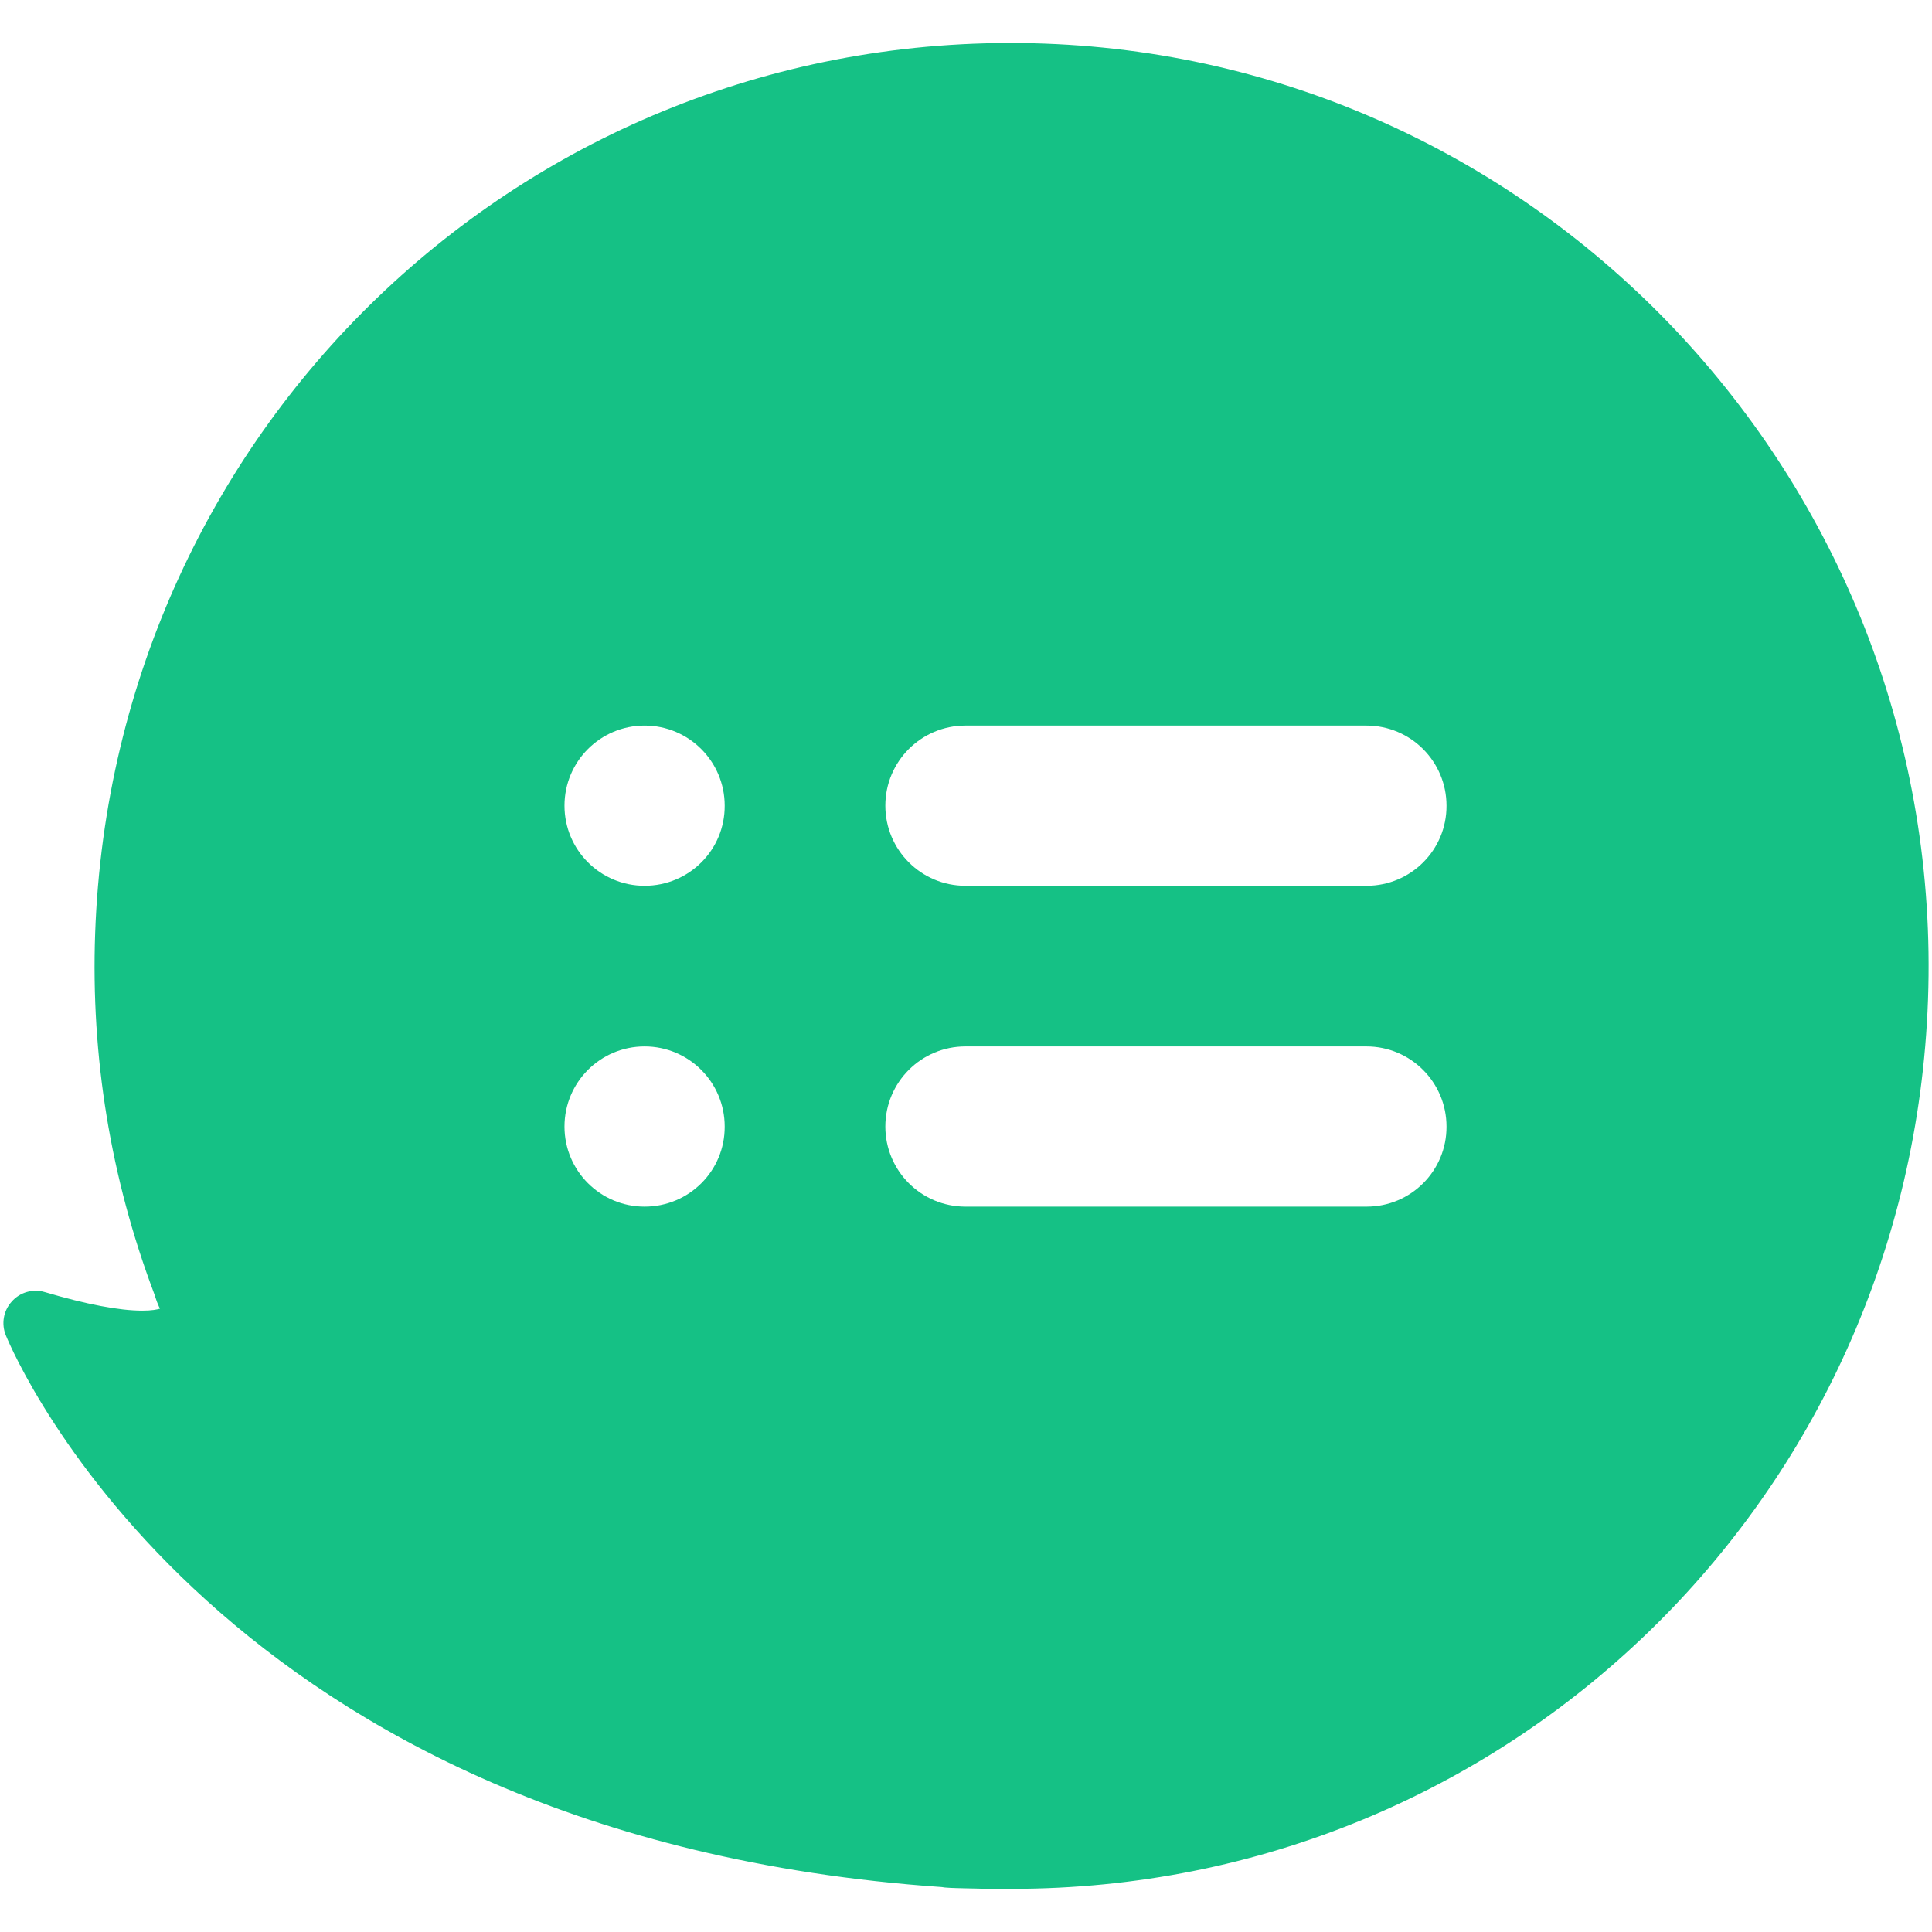
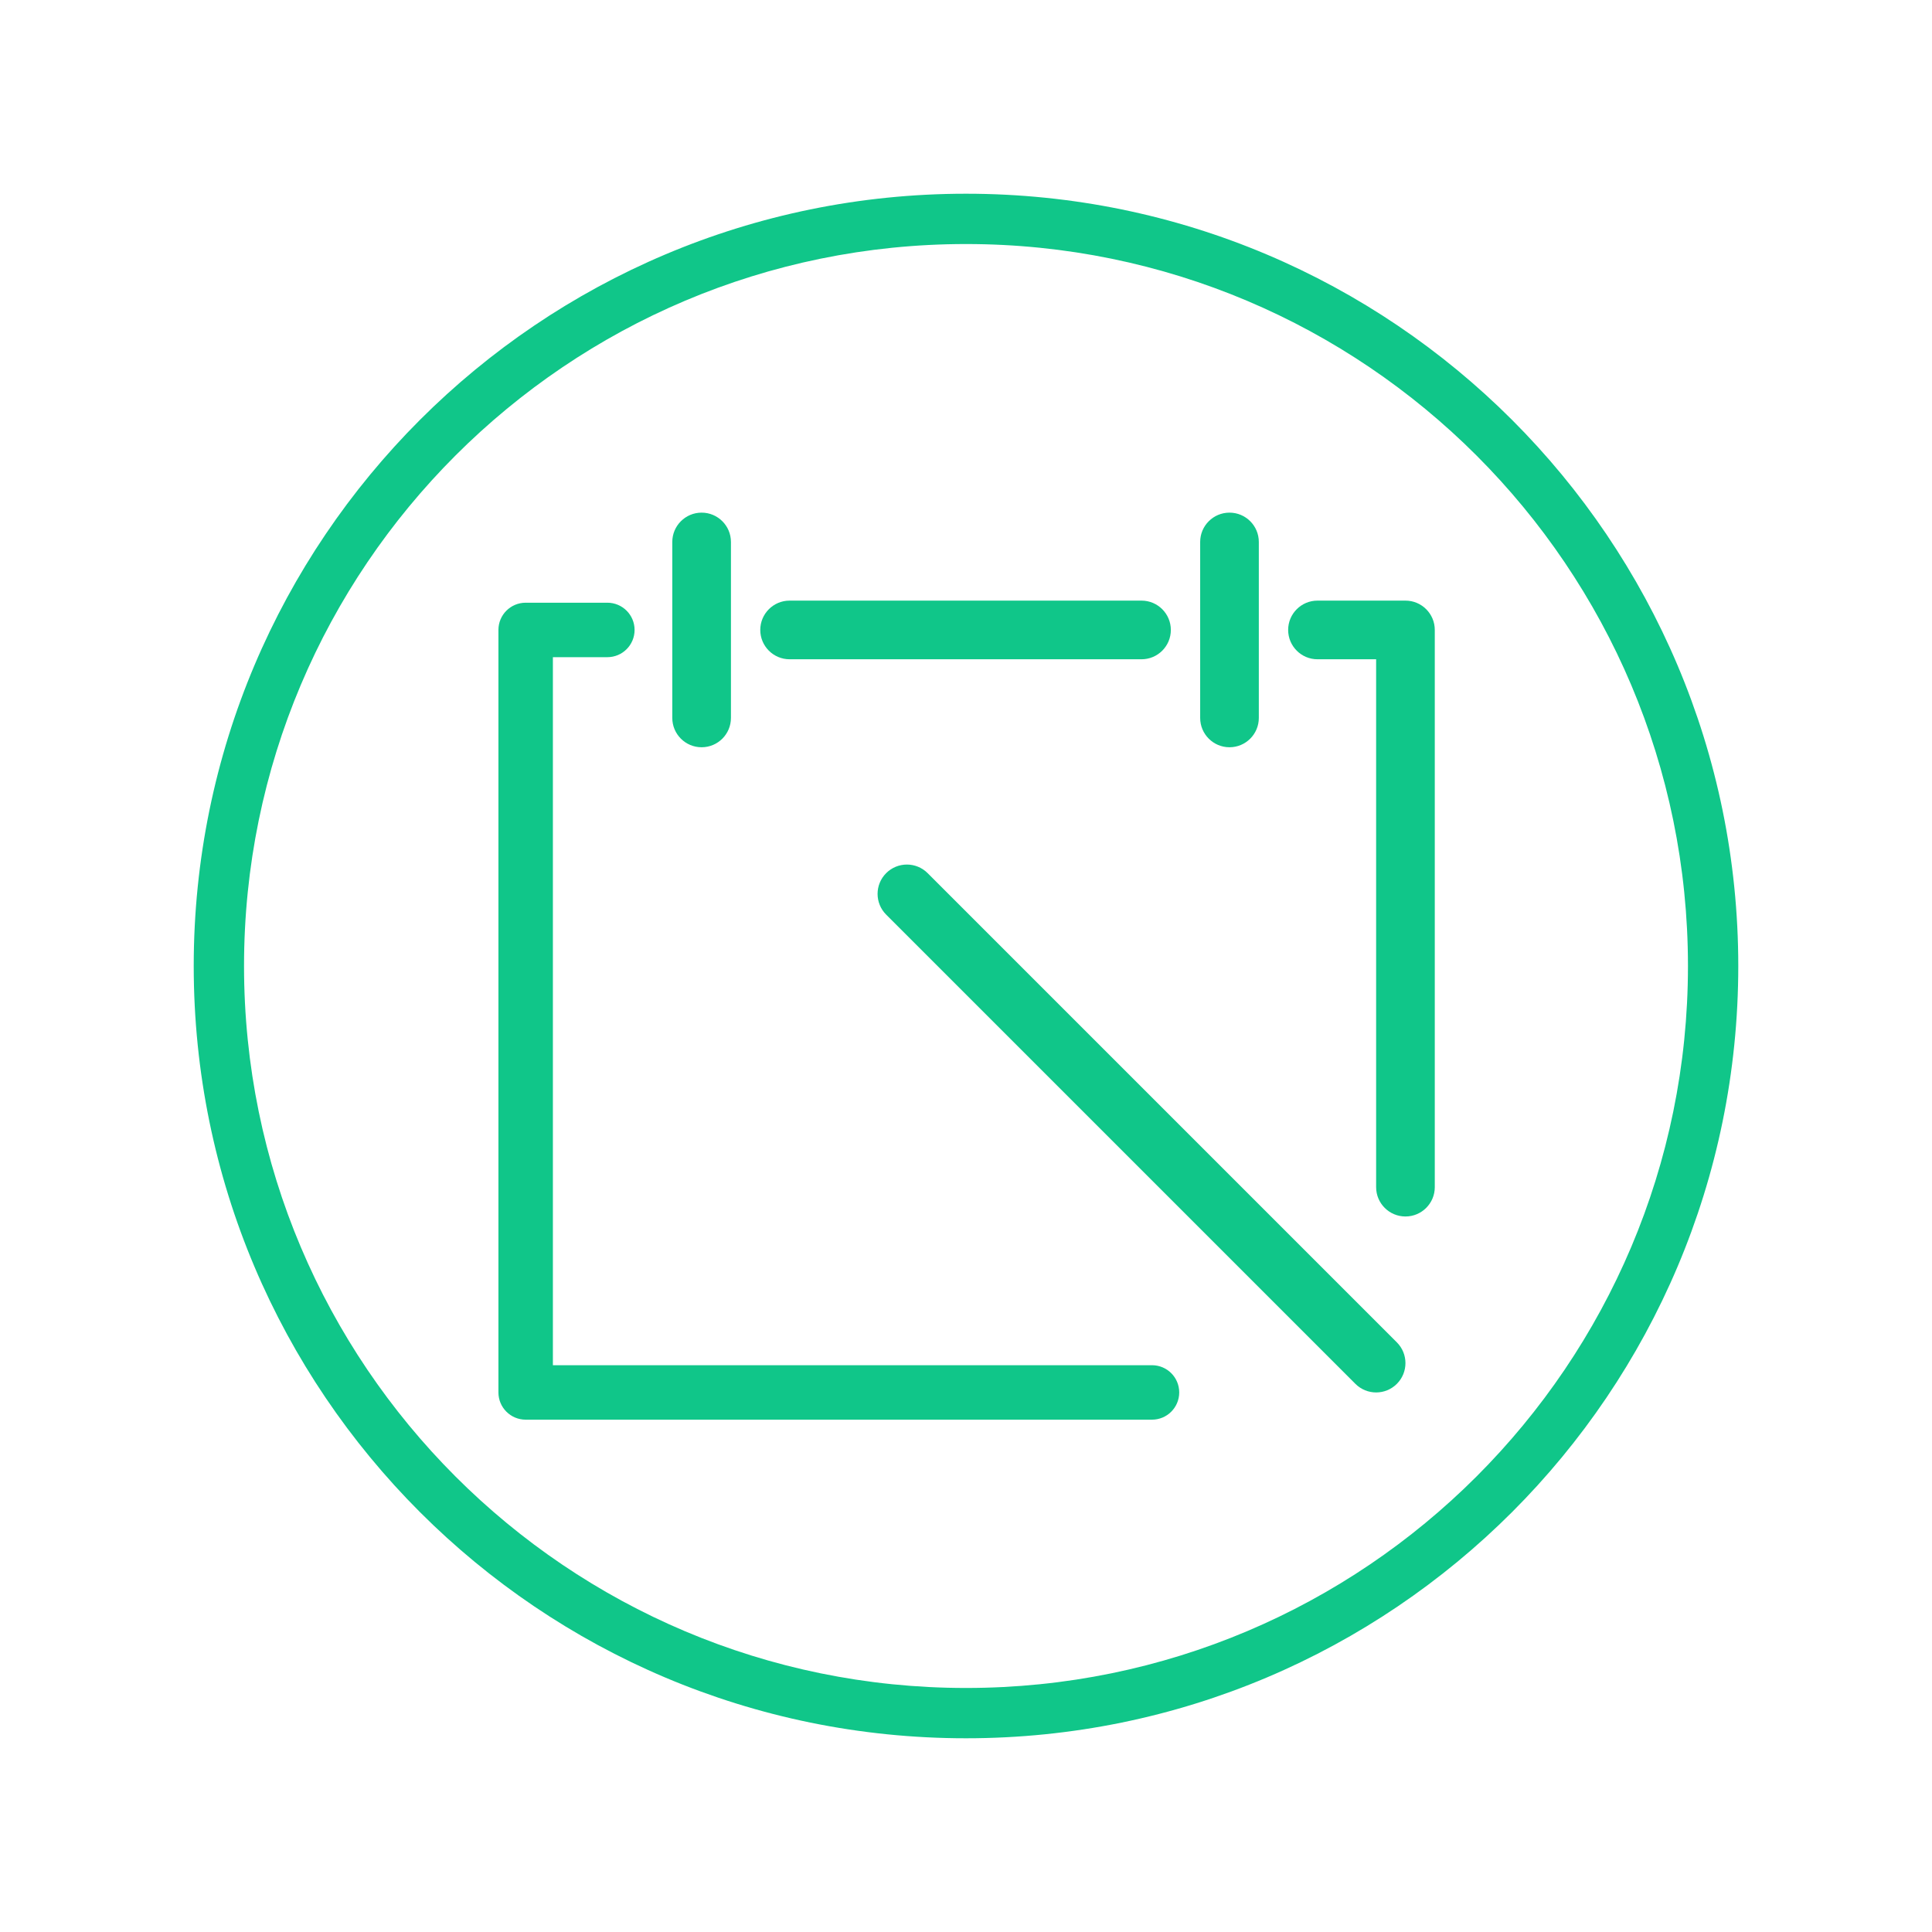
- <svg xmlns="http://www.w3.org/2000/svg" t="1586616429287" class="icon" viewBox="0 0 1024 1024" version="1.1" p-id="7815" width="200" height="200">
+ <svg xmlns="http://www.w3.org/2000/svg" t="1587375878284" class="icon" viewBox="0 0 1024 1024" version="1.1" p-id="16279" width="200" height="200">
  <defs>
    <style type="text/css" />
  </defs>
-   <path d="M553.577 23.105c-270.338-9.735-493.528 201.023-503.145 471.479-2.346 65.561 8.21 129.95 31.315 191.172 0.117 0.235 0.117 0.469 0.235 0.704l0.586 1.759c0.352 1.173 0.821 2.346 1.29 3.401 0.235 0.704 0.586 1.29 0.938 1.994-1.525 0.469-4.339 1.056-9.383 1.056-12.08 0-29.555-3.284-51.722-9.852-6.333-1.877-13.136 0.117-17.475 5.043-4.457 4.926-5.63 11.963-3.049 18.062 4.457 10.907 113.53 265.764 495.991 292.27 0.586 0.117 1.056 0.117 1.642 0.235 4.105 0.352 8.21 0.352 12.315 0.469l5.512 0.117c1.994 0.117 3.87 0.117 5.864 0.117h3.284l0.938 0.117h1.173c0.586 0 1.173 0 1.759-0.117h4.809c262.714 0 476.053-207.005 485.435-471.361C1031.506 260.134 821.452 32.839 553.577 23.105zM341.646 639.546c-23.457 0-42.457-19-42.457-42.457 0-23.457 19-42.457 42.457-42.457 23.457 0 42.457 19 42.457 42.457 0.117 23.457-18.883 42.457-42.457 42.457z m0-170.061c-23.457 0-42.457-19-42.457-42.457 0-23.457 19-42.457 42.457-42.457 23.457 0 42.457 19 42.457 42.457 0.117 23.457-18.883 42.457-42.457 42.457z m382.695 170.061H511.707c-23.457 0-42.457-19-42.457-42.457 0-23.457 19-42.457 42.457-42.457h212.517c23.457 0 42.457 19 42.457 42.457 0.117 23.457-18.883 42.457-42.339 42.457z m0-170.061H511.707c-23.457 0-42.457-19-42.457-42.457 0-23.457 19-42.457 42.457-42.457h212.517c23.457 0 42.457 19 42.457 42.457 0.117 23.457-18.883 42.457-42.339 42.457z" fill="#15c185" p-id="7816" />
+   <path d="M371.87 396.06c8.585 0 15.544-6.96 15.544-15.544l0-93.263c0-8.586-6.961-15.544-15.544-15.544-8.581 0-15.543 6.96-15.543 15.544l0 93.263C356.327 389.101 363.29 396.06 371.87 396.06z" p-id="16280" fill="#10c689" />
+   <path d="M418.503 349.427l186.526 0c8.582 0 15.542-6.96 15.542-15.543s-6.96-15.543-15.542-15.543L418.503 318.341c-8.582 0-15.544 6.96-15.544 15.543S409.921 349.427 418.503 349.427z" p-id="16281" fill="#10c689" />
+   <path d="M651.658 396.06c8.585 0 15.543-6.96 15.543-15.544l0-93.263c0-8.586-6.96-15.544-15.543-15.544-8.582 0-15.543 6.96-15.543 15.544l0 93.263C636.115 389.101 643.077 396.06 651.658 396.06z" p-id="16282" fill="#10c689" />
+   <path d="M491.669 462.786c-6.072-6.071-15.909-6.071-21.982 0-6.07 6.07-6.07 15.912 0 21.985l248.699 248.699c3.035 3.036 7.013 4.553 10.989 4.553 3.98 0 7.955-1.517 10.99-4.553 6.07-6.068 6.07-15.911 0-21.985L491.669 462.786z" p-id="16283" fill="#10c689" />
+   <path d="M744.921 318.341l-46.631 0c-8.581 0-15.543 6.96-15.543 15.543s6.963 15.543 15.543 15.543l31.088 0 0 279.788c0 8.585 6.96 15.544 15.543 15.544 8.586 0 15.544-6.961 15.544-15.544L760.465 333.884C760.465 325.3 753.507 318.341 744.921 318.341z" p-id="16284" fill="#10c689" />
+   <path d="M610.579 723.589 293.045 723.589 293.045 348.318l28.863 0c7.973 0 14.434-6.461 14.434-14.434s-6.461-14.434-14.434-14.434l-43.299 0c-7.973 0-14.434 6.461-14.434 14.434l0 404.136c0 7.973 6.461 14.434 14.434 14.434l331.969 0c7.973 0 14.434-6.461 14.434-14.434S618.551 723.589 610.579 723.589z" p-id="16285" fill="#10c689" />
+   <path d="M511.999 102.678c-226.063 0-409.322 183.261-409.322 409.322 0 226.062 183.26 409.322 409.322 409.322s409.322-183.262 409.322-409.322C921.322 285.938 738.062 102.678 511.999 102.678zM511.999 894.657c-211.335 0-382.656-171.322-382.656-382.657 0-211.334 171.321-382.656 382.656-382.656s382.656 171.322 382.656 382.656C894.656 723.335 723.335 894.657 511.999 894.657z" p-id="16286" fill="#10c689" />
</svg>
